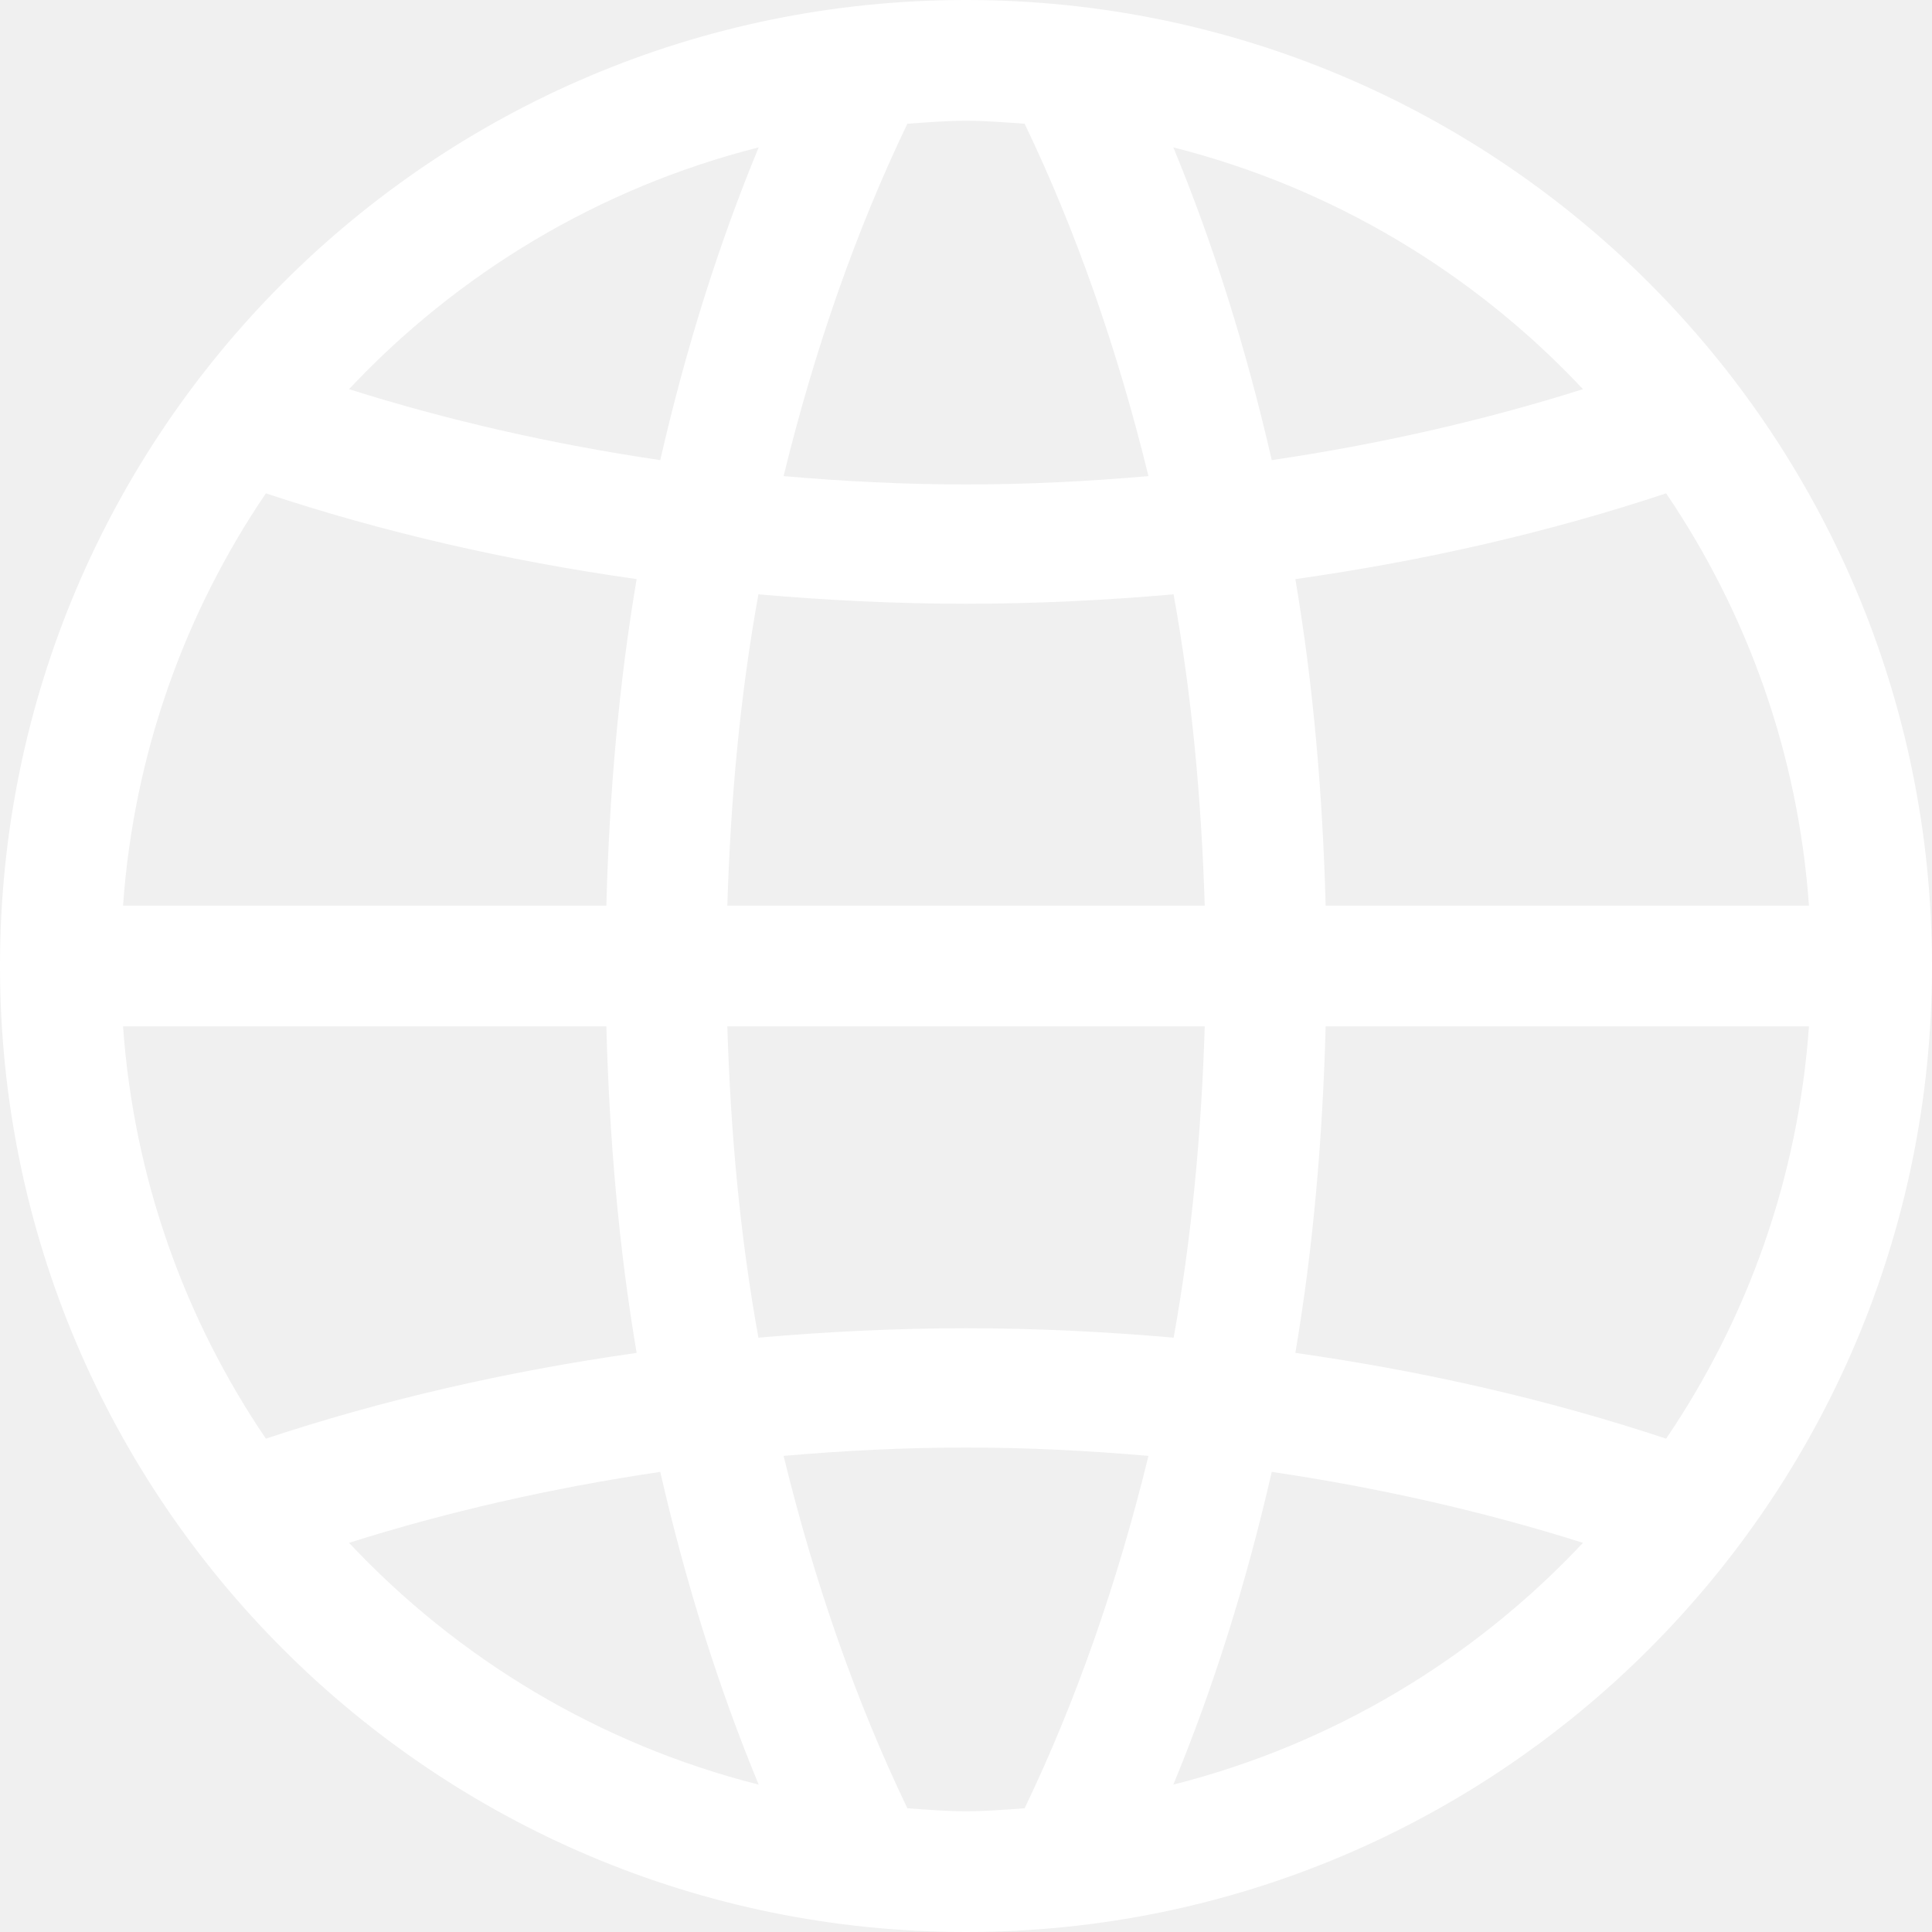
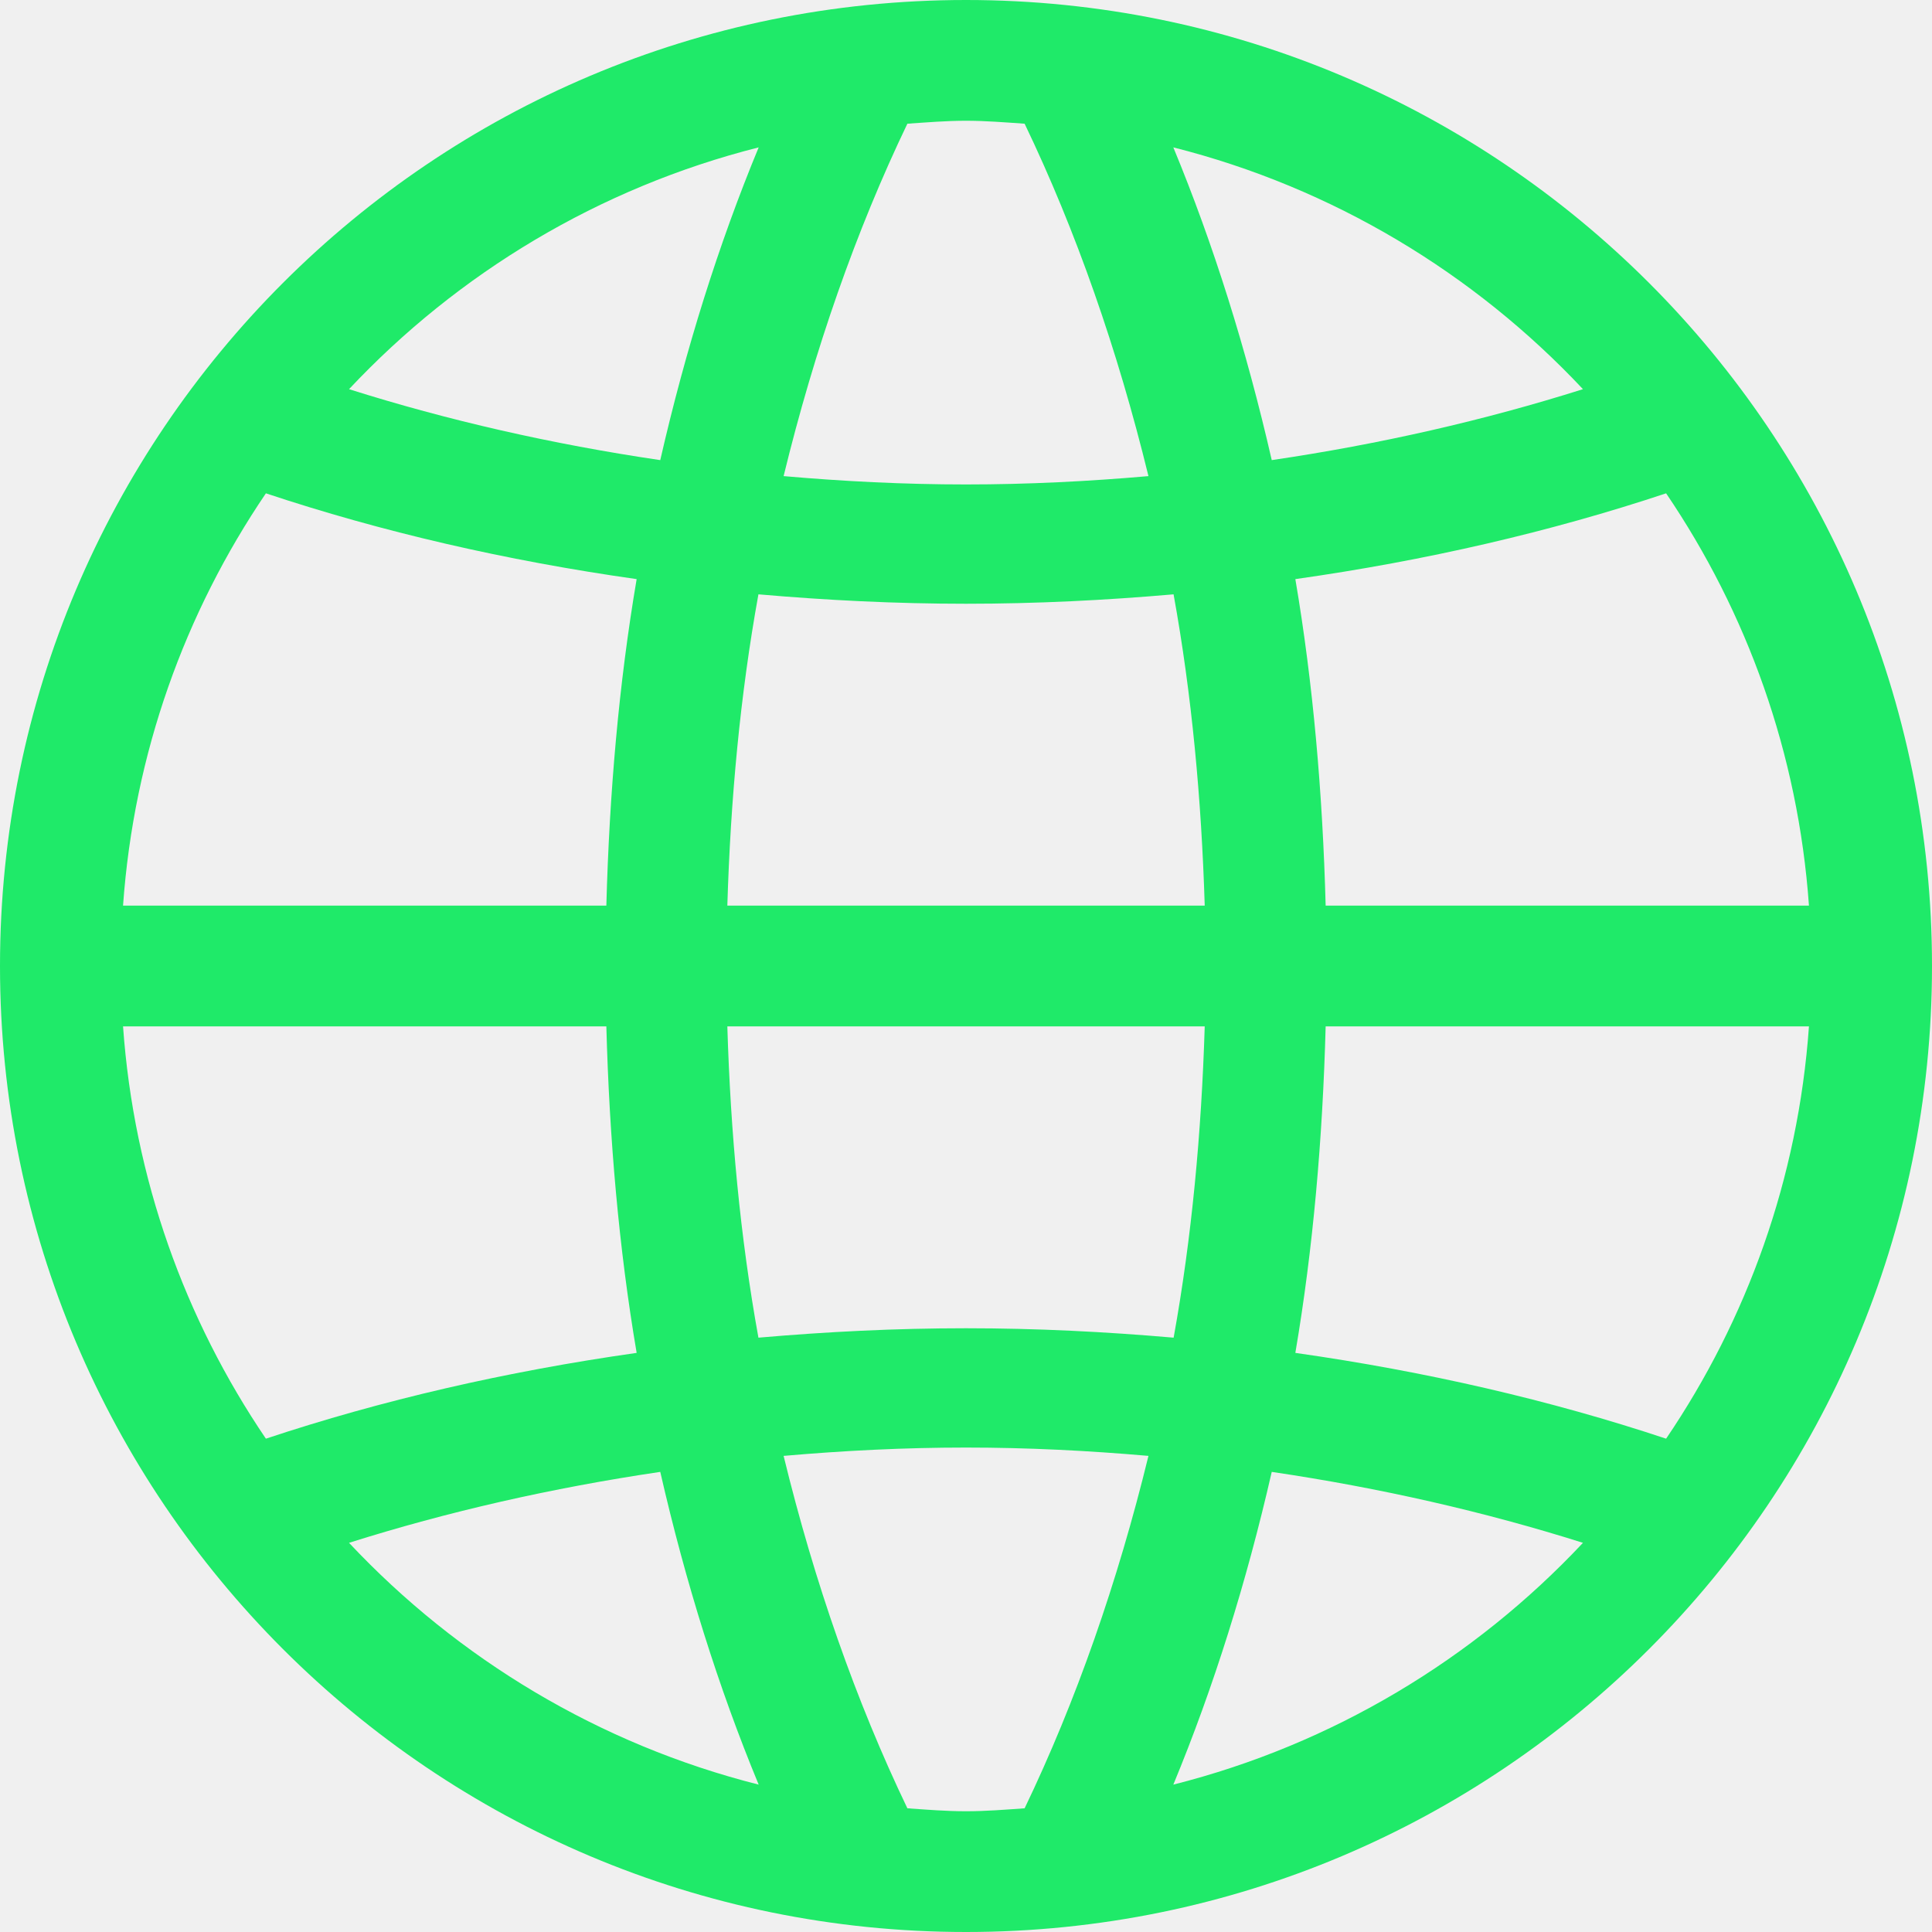
<svg xmlns="http://www.w3.org/2000/svg" viewBox="0 0 32 32" version="1.1" fill="#000000">
  <g id="SVGRepo_bgCarrier" stroke-width="0" />
  <g id="SVGRepo_tracerCarrier" stroke-linecap="round" stroke-linejoin="round" />
  <g id="SVGRepo_iconCarrier">
    <defs> </defs>
    <g id="Page-1" stroke="none" stroke-width="1" fill="none" fill-rule="evenodd">
-       <g id="Icon-Set" transform="translate(-204, -671)" fill="#ffffff">
+       <g id="Icon-Set" transform="translate(-204, -671)" fill="#1fea69">
        <path d="M231.596,694.829 C229.681,694.192 227.622,693.716 225.455,693.408 C225.75,691.675 225.907,689.859 225.957,688 L233.962,688 C233.783,690.521 232.936,692.854 231.596,694.829 L231.596,694.829 Z M223.434,700.559 C224.1,698.95 224.645,697.211 225.064,695.379 C226.862,695.645 228.586,696.038 230.219,696.554 C228.415,698.477 226.073,699.892 223.434,700.559 L223.434,700.559 Z M220.971,700.951 C220.649,700.974 220.328,701 220,701 C219.672,701 219.352,700.974 219.029,700.951 C218.178,699.179 217.489,697.207 216.979,695.114 C217.973,695.027 218.98,694.976 220,694.976 C221.02,694.976 222.027,695.027 223.022,695.114 C222.511,697.207 221.822,699.179 220.971,700.951 L220.971,700.951 Z M209.781,696.554 C211.414,696.038 213.138,695.645 214.936,695.379 C215.355,697.211 215.9,698.95 216.566,700.559 C213.927,699.892 211.586,698.477 209.781,696.554 L209.781,696.554 Z M208.404,694.829 C207.064,692.854 206.217,690.521 206.038,688 L214.043,688 C214.093,689.859 214.25,691.675 214.545,693.408 C212.378,693.716 210.319,694.192 208.404,694.829 L208.404,694.829 Z M208.404,679.171 C210.319,679.808 212.378,680.285 214.545,680.592 C214.25,682.325 214.093,684.141 214.043,686 L206.038,686 C206.217,683.479 207.064,681.146 208.404,679.171 L208.404,679.171 Z M216.566,673.441 C215.9,675.05 215.355,676.789 214.936,678.621 C213.138,678.356 211.414,677.962 209.781,677.446 C211.586,675.523 213.927,674.108 216.566,673.441 L216.566,673.441 Z M219.029,673.049 C219.352,673.027 219.672,673 220,673 C220.328,673 220.649,673.027 220.971,673.049 C221.822,674.821 222.511,676.794 223.022,678.886 C222.027,678.973 221.02,679.024 220,679.024 C218.98,679.024 217.973,678.973 216.979,678.886 C217.489,676.794 218.178,674.821 219.029,673.049 L219.029,673.049 Z M223.954,688 C223.9,689.761 223.74,691.493 223.439,693.156 C222.313,693.058 221.168,693 220,693 C218.832,693 217.687,693.058 216.562,693.156 C216.26,691.493 216.1,689.761 216.047,688 L223.954,688 L223.954,688 Z M216.047,686 C216.1,684.239 216.26,682.507 216.562,680.844 C217.687,680.942 218.832,681 220,681 C221.168,681 222.313,680.942 223.438,680.844 C223.74,682.507 223.9,684.239 223.954,686 L216.047,686 L216.047,686 Z M230.219,677.446 C228.586,677.962 226.862,678.356 225.064,678.621 C224.645,676.789 224.1,675.05 223.434,673.441 C226.073,674.108 228.415,675.523 230.219,677.446 L230.219,677.446 Z M231.596,679.171 C232.936,681.146 233.783,683.479 233.962,686 L225.957,686 C225.907,684.141 225.75,682.325 225.455,680.592 C227.622,680.285 229.681,679.808 231.596,679.171 L231.596,679.171 Z M220,671 C211.164,671 204,678.163 204,687 C204,695.837 211.164,703 220,703 C228.836,703 236,695.837 236,687 C236,678.163 228.836,671 220,671 L220,671 Z" id="globe"> </path>
      </g>
    </g>
  </g>
</svg>
